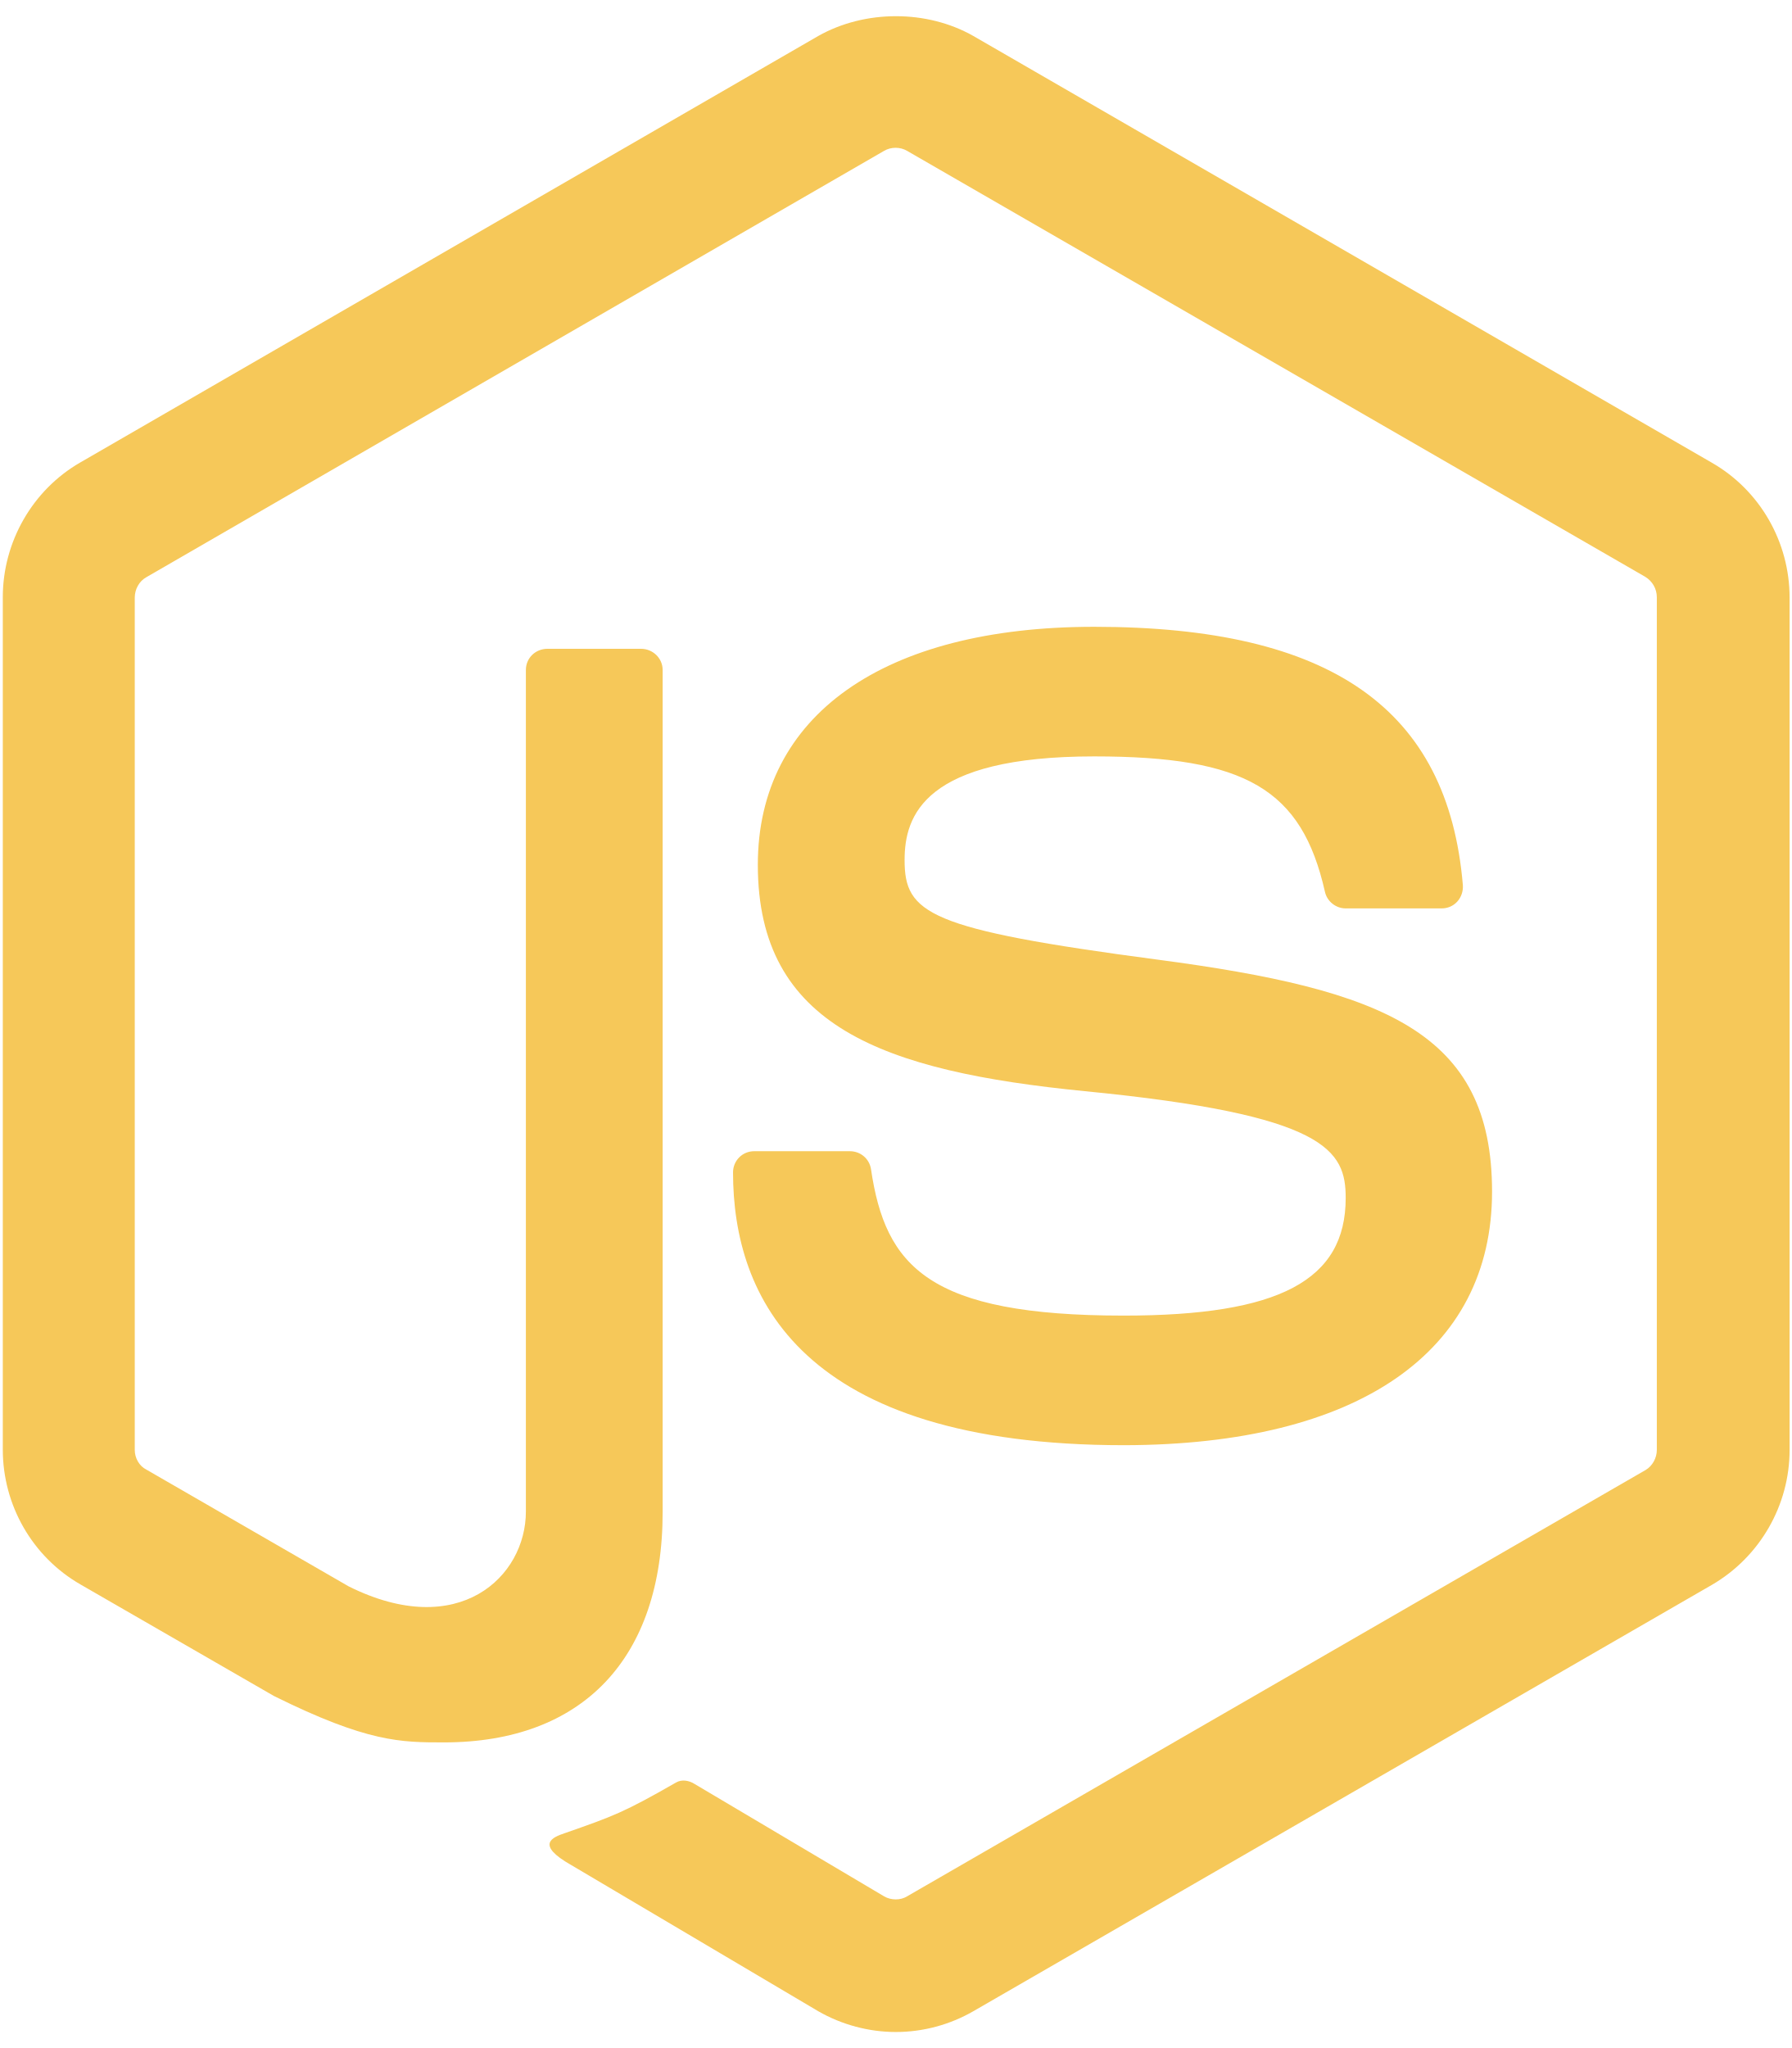
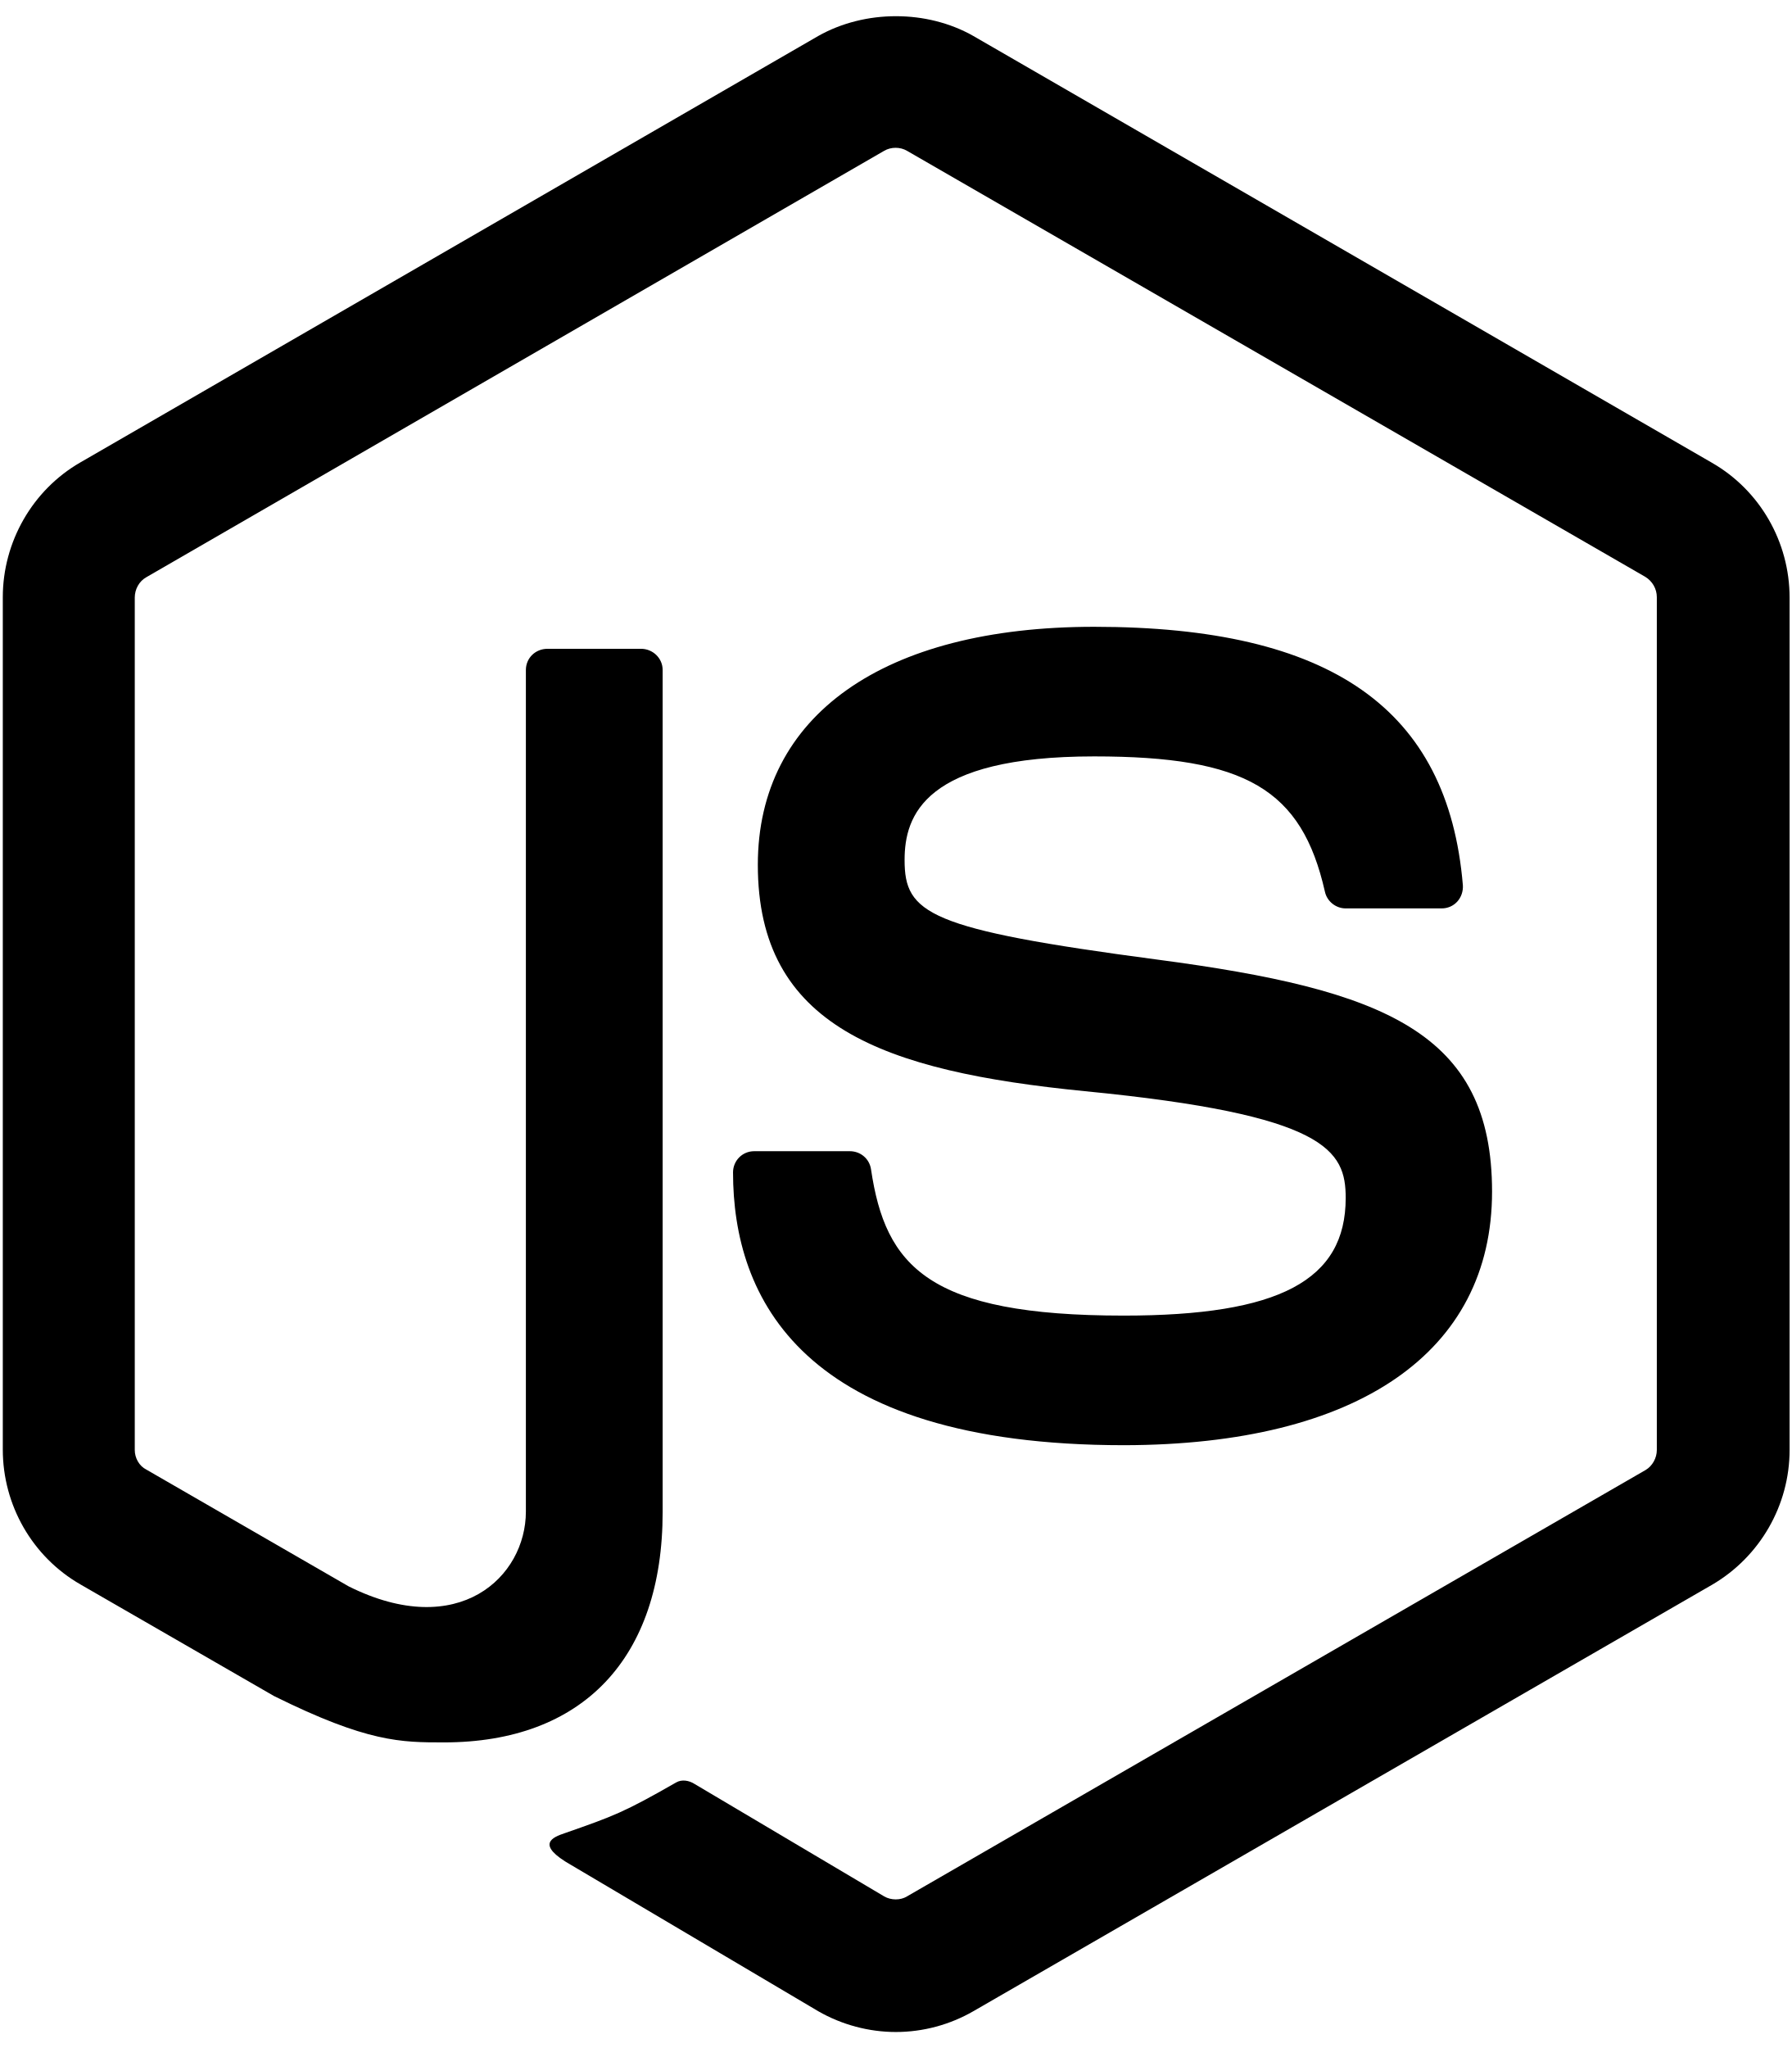
<svg xmlns="http://www.w3.org/2000/svg" aria-hidden="true" focusable="false" data-prefix="fab" data-icon="node-js" class="svg-inline--fa fa-node-js fa-w-14" role="img" viewBox="0 0 448 512">
-   <path fill="#F6C859" d="M224 508c-6.7 0-13.5-1.8-19.4-5.2l-61.7-36.5c-9.2-5.2-4.7-7-1.7-8 12.3-4.3 14.8-5.2 27.9-12.7 1.4-.8 3.2-.5 4.6.4l47.4 28.1c1.7 1 4.1 1 5.7 0l184.7-106.6c1.7-1 2.8-3 2.8-5V149.3c0-2.1-1.1-4-2.9-5.1L226.8 37.7c-1.7-1-4-1-5.7 0L36.6 144.3c-1.8 1-2.9 3-2.9 5.1v213.1c0 2 1.1 4 2.9 4.9l50.6 29.2c27.5 13.7 44.3-2.4 44.3-18.7V167.5c0-3 2.4-5.3 5.4-5.3h23.4c2.9 0 5.4 2.3 5.4 5.3V378c0 36.6-20 57.6-54.7 57.6-10.7 0-19.1 0-42.5-11.6l-48.4-27.9C8.1 389.2.7 376.3.7 362.4V149.3c0-13.8 7.4-26.8 19.4-33.7L204.6 9c11.7-6.6 27.2-6.6 38.8 0l184.7 106.7c12 6.9 19.4 19.8 19.4 33.7v213.1c0 13.8-7.4 26.7-19.4 33.7L243.4 502.8c-5.9 3.4-12.6 5.2-19.4 5.2zm149.1-210.1c0-39.9-27-50.5-83.7-58-57.4-7.6-63.2-11.5-63.2-24.9 0-11.1 4.9-25.9 47.4-25.9 37.9 0 51.9 8.2 57.7 33.8.5 2.4 2.7 4.2 5.2 4.2h24c1.5 0 2.9-.6 3.9-1.7s1.5-2.6 1.4-4.1c-3.7-44.1-33-64.6-92.2-64.6-52.7 0-84.1 22.2-84.1 59.5 0 40.4 31.3 51.6 81.8 56.6 60.5 5.9 65.2 14.8 65.2 26.7 0 20.6-16.6 29.4-55.5 29.4-48.9 0-59.6-12.3-63.2-36.6-.4-2.6-2.6-4.5-5.3-4.5h-23.9c-3 0-5.3 2.4-5.3 5.3 0 31.1 16.9 68.2 97.8 68.2 58.4-.1 92-23.2 92-63.4z" />
+   <path fill="#000000" d="M224 508c-6.7 0-13.5-1.8-19.4-5.2l-61.7-36.5c-9.2-5.2-4.7-7-1.7-8 12.3-4.3 14.8-5.2 27.9-12.7 1.4-.8 3.2-.5 4.6.4l47.4 28.1c1.7 1 4.1 1 5.7 0l184.7-106.6c1.7-1 2.8-3 2.8-5V149.3c0-2.1-1.1-4-2.9-5.1L226.8 37.7c-1.7-1-4-1-5.7 0L36.6 144.3c-1.8 1-2.9 3-2.9 5.1v213.1c0 2 1.1 4 2.9 4.9l50.6 29.2c27.5 13.7 44.3-2.4 44.3-18.7V167.5c0-3 2.4-5.3 5.4-5.3h23.4c2.9 0 5.4 2.3 5.4 5.3V378c0 36.6-20 57.6-54.7 57.6-10.7 0-19.1 0-42.5-11.6l-48.4-27.9C8.1 389.2.7 376.3.7 362.4V149.3c0-13.8 7.4-26.8 19.4-33.7L204.6 9c11.7-6.6 27.2-6.6 38.8 0l184.7 106.7c12 6.9 19.4 19.8 19.4 33.7v213.1c0 13.8-7.4 26.7-19.4 33.7L243.4 502.8c-5.9 3.4-12.6 5.2-19.4 5.2zm149.1-210.1c0-39.9-27-50.5-83.7-58-57.4-7.6-63.2-11.5-63.2-24.9 0-11.1 4.9-25.9 47.4-25.9 37.9 0 51.9 8.2 57.7 33.8.5 2.4 2.7 4.2 5.2 4.2h24c1.5 0 2.9-.6 3.9-1.7s1.5-2.6 1.4-4.1c-3.7-44.1-33-64.6-92.2-64.6-52.7 0-84.1 22.2-84.1 59.5 0 40.4 31.3 51.6 81.8 56.6 60.5 5.9 65.2 14.8 65.2 26.7 0 20.6-16.6 29.4-55.5 29.4-48.9 0-59.6-12.3-63.2-36.6-.4-2.6-2.6-4.5-5.3-4.5h-23.9c-3 0-5.3 2.4-5.3 5.3 0 31.1 16.9 68.2 97.8 68.2 58.4-.1 92-23.2 92-63.4z" />
</svg>
